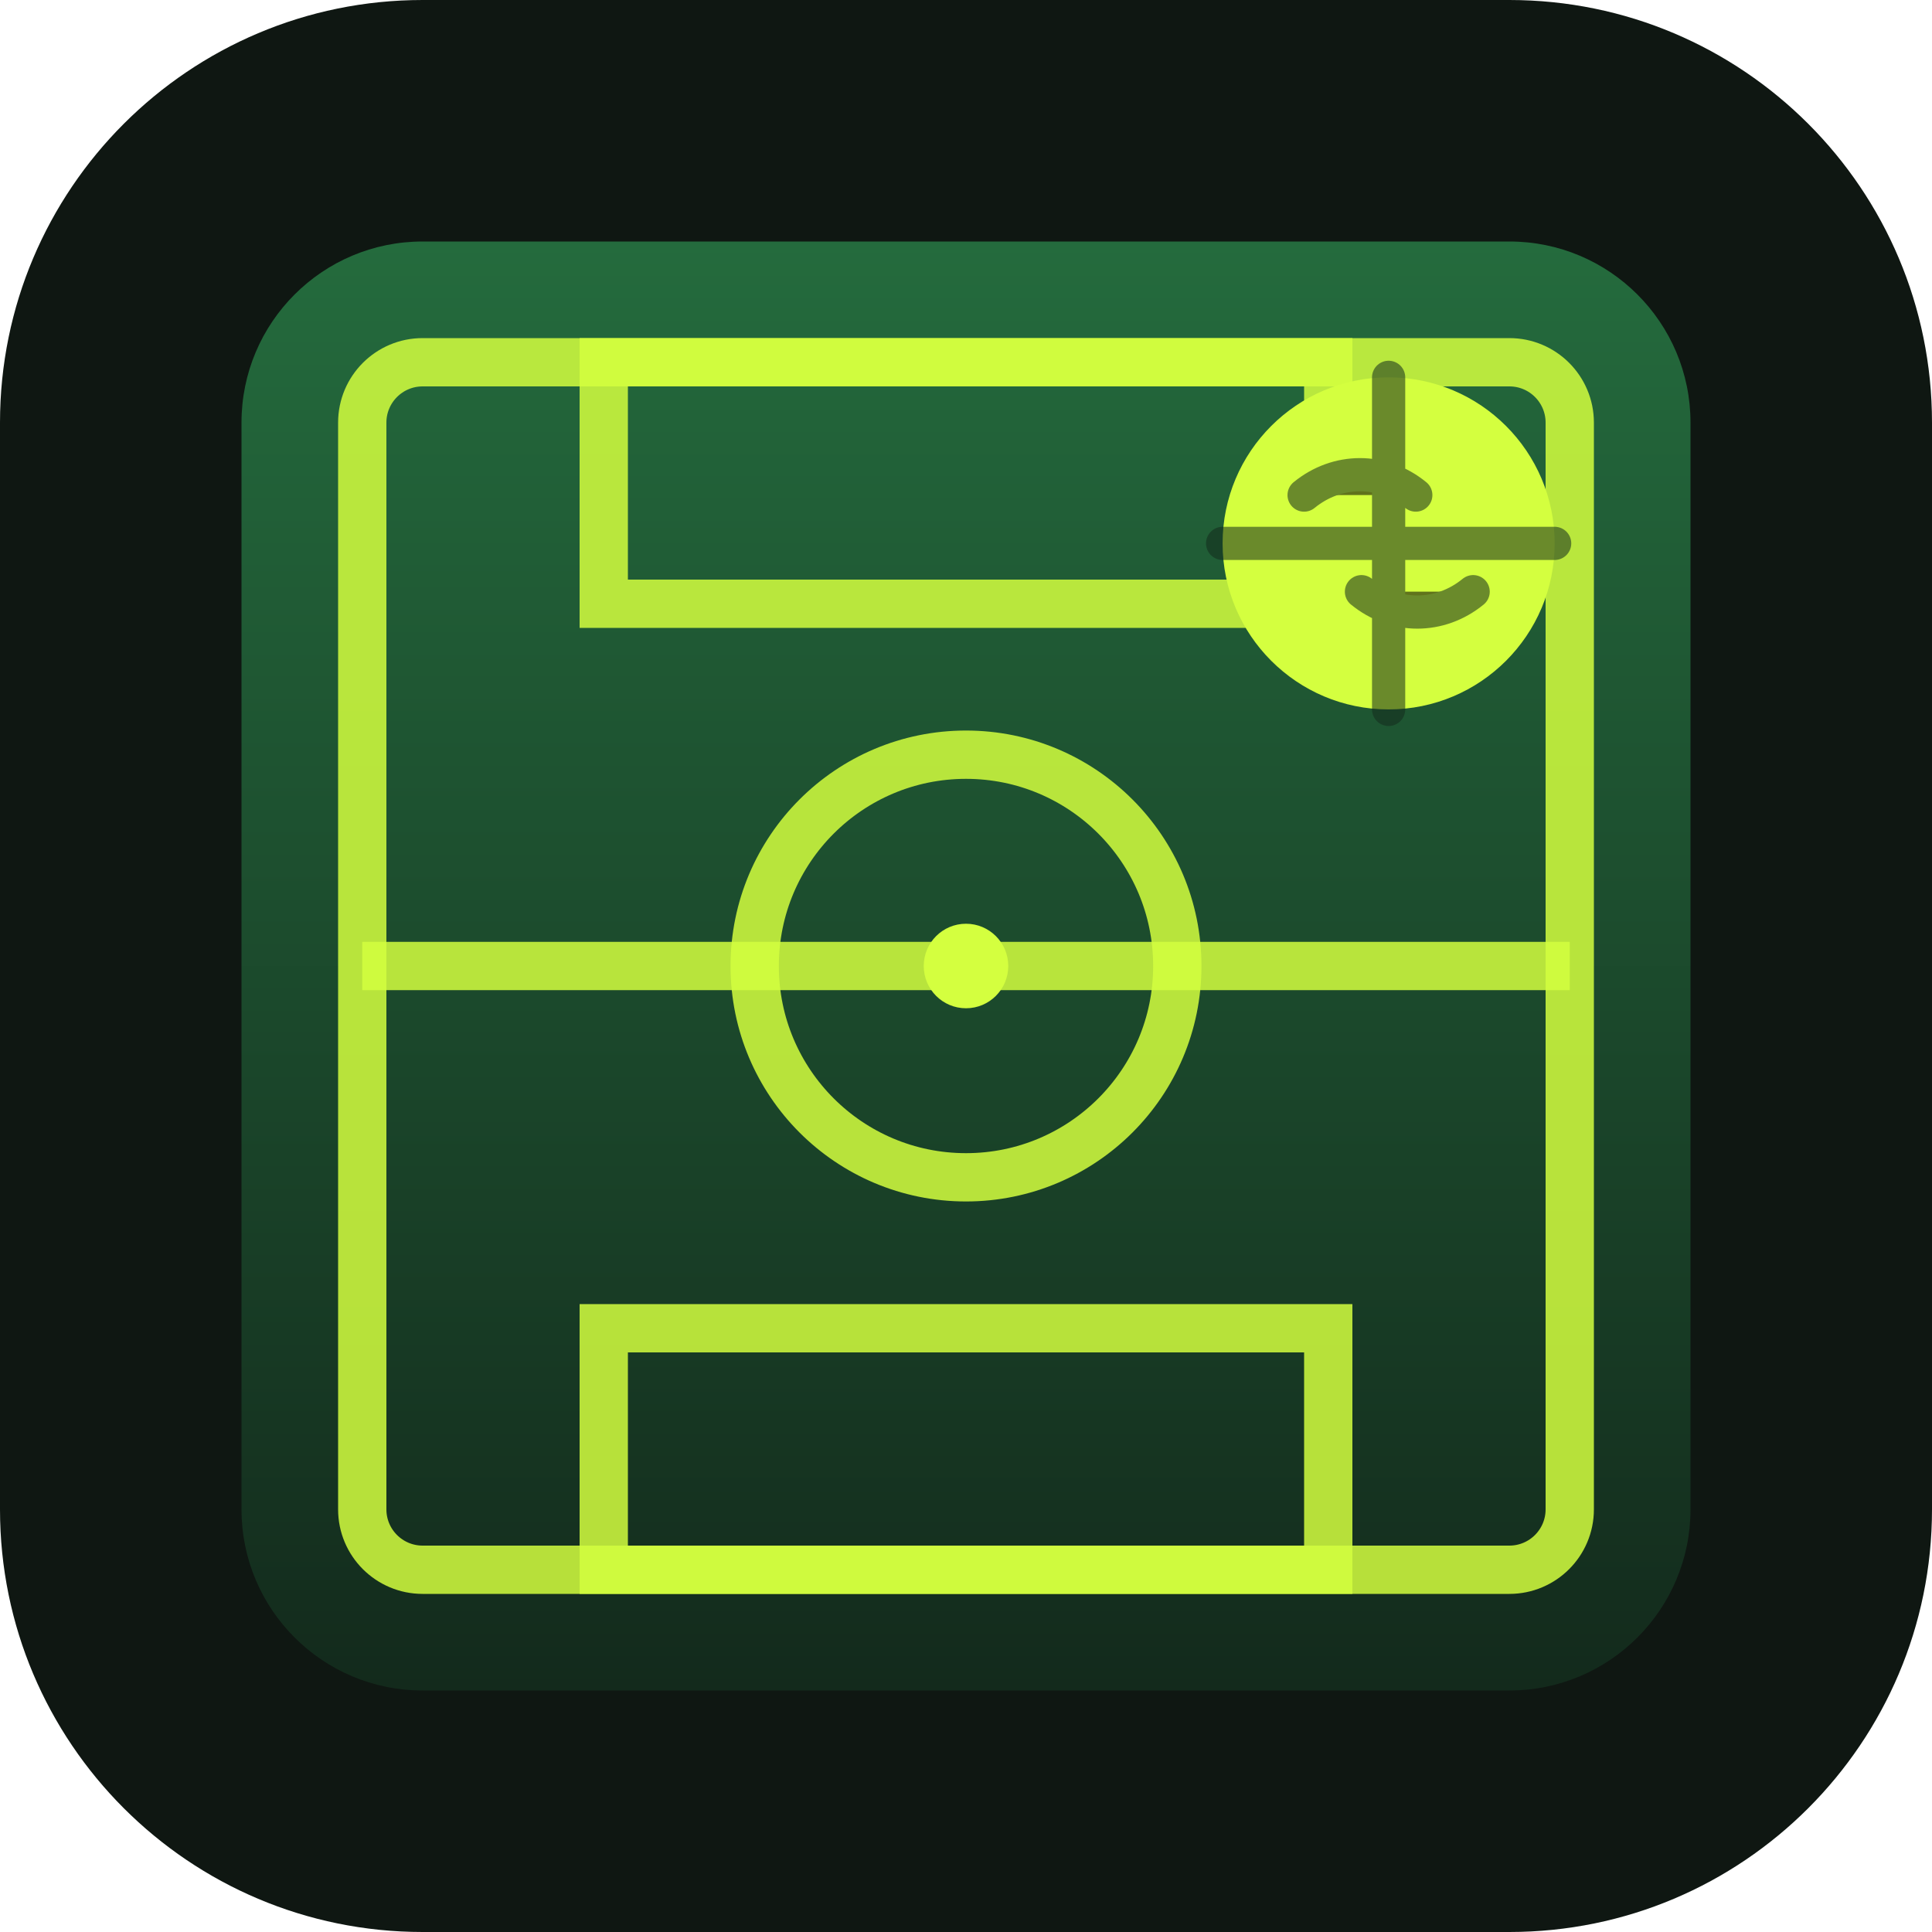
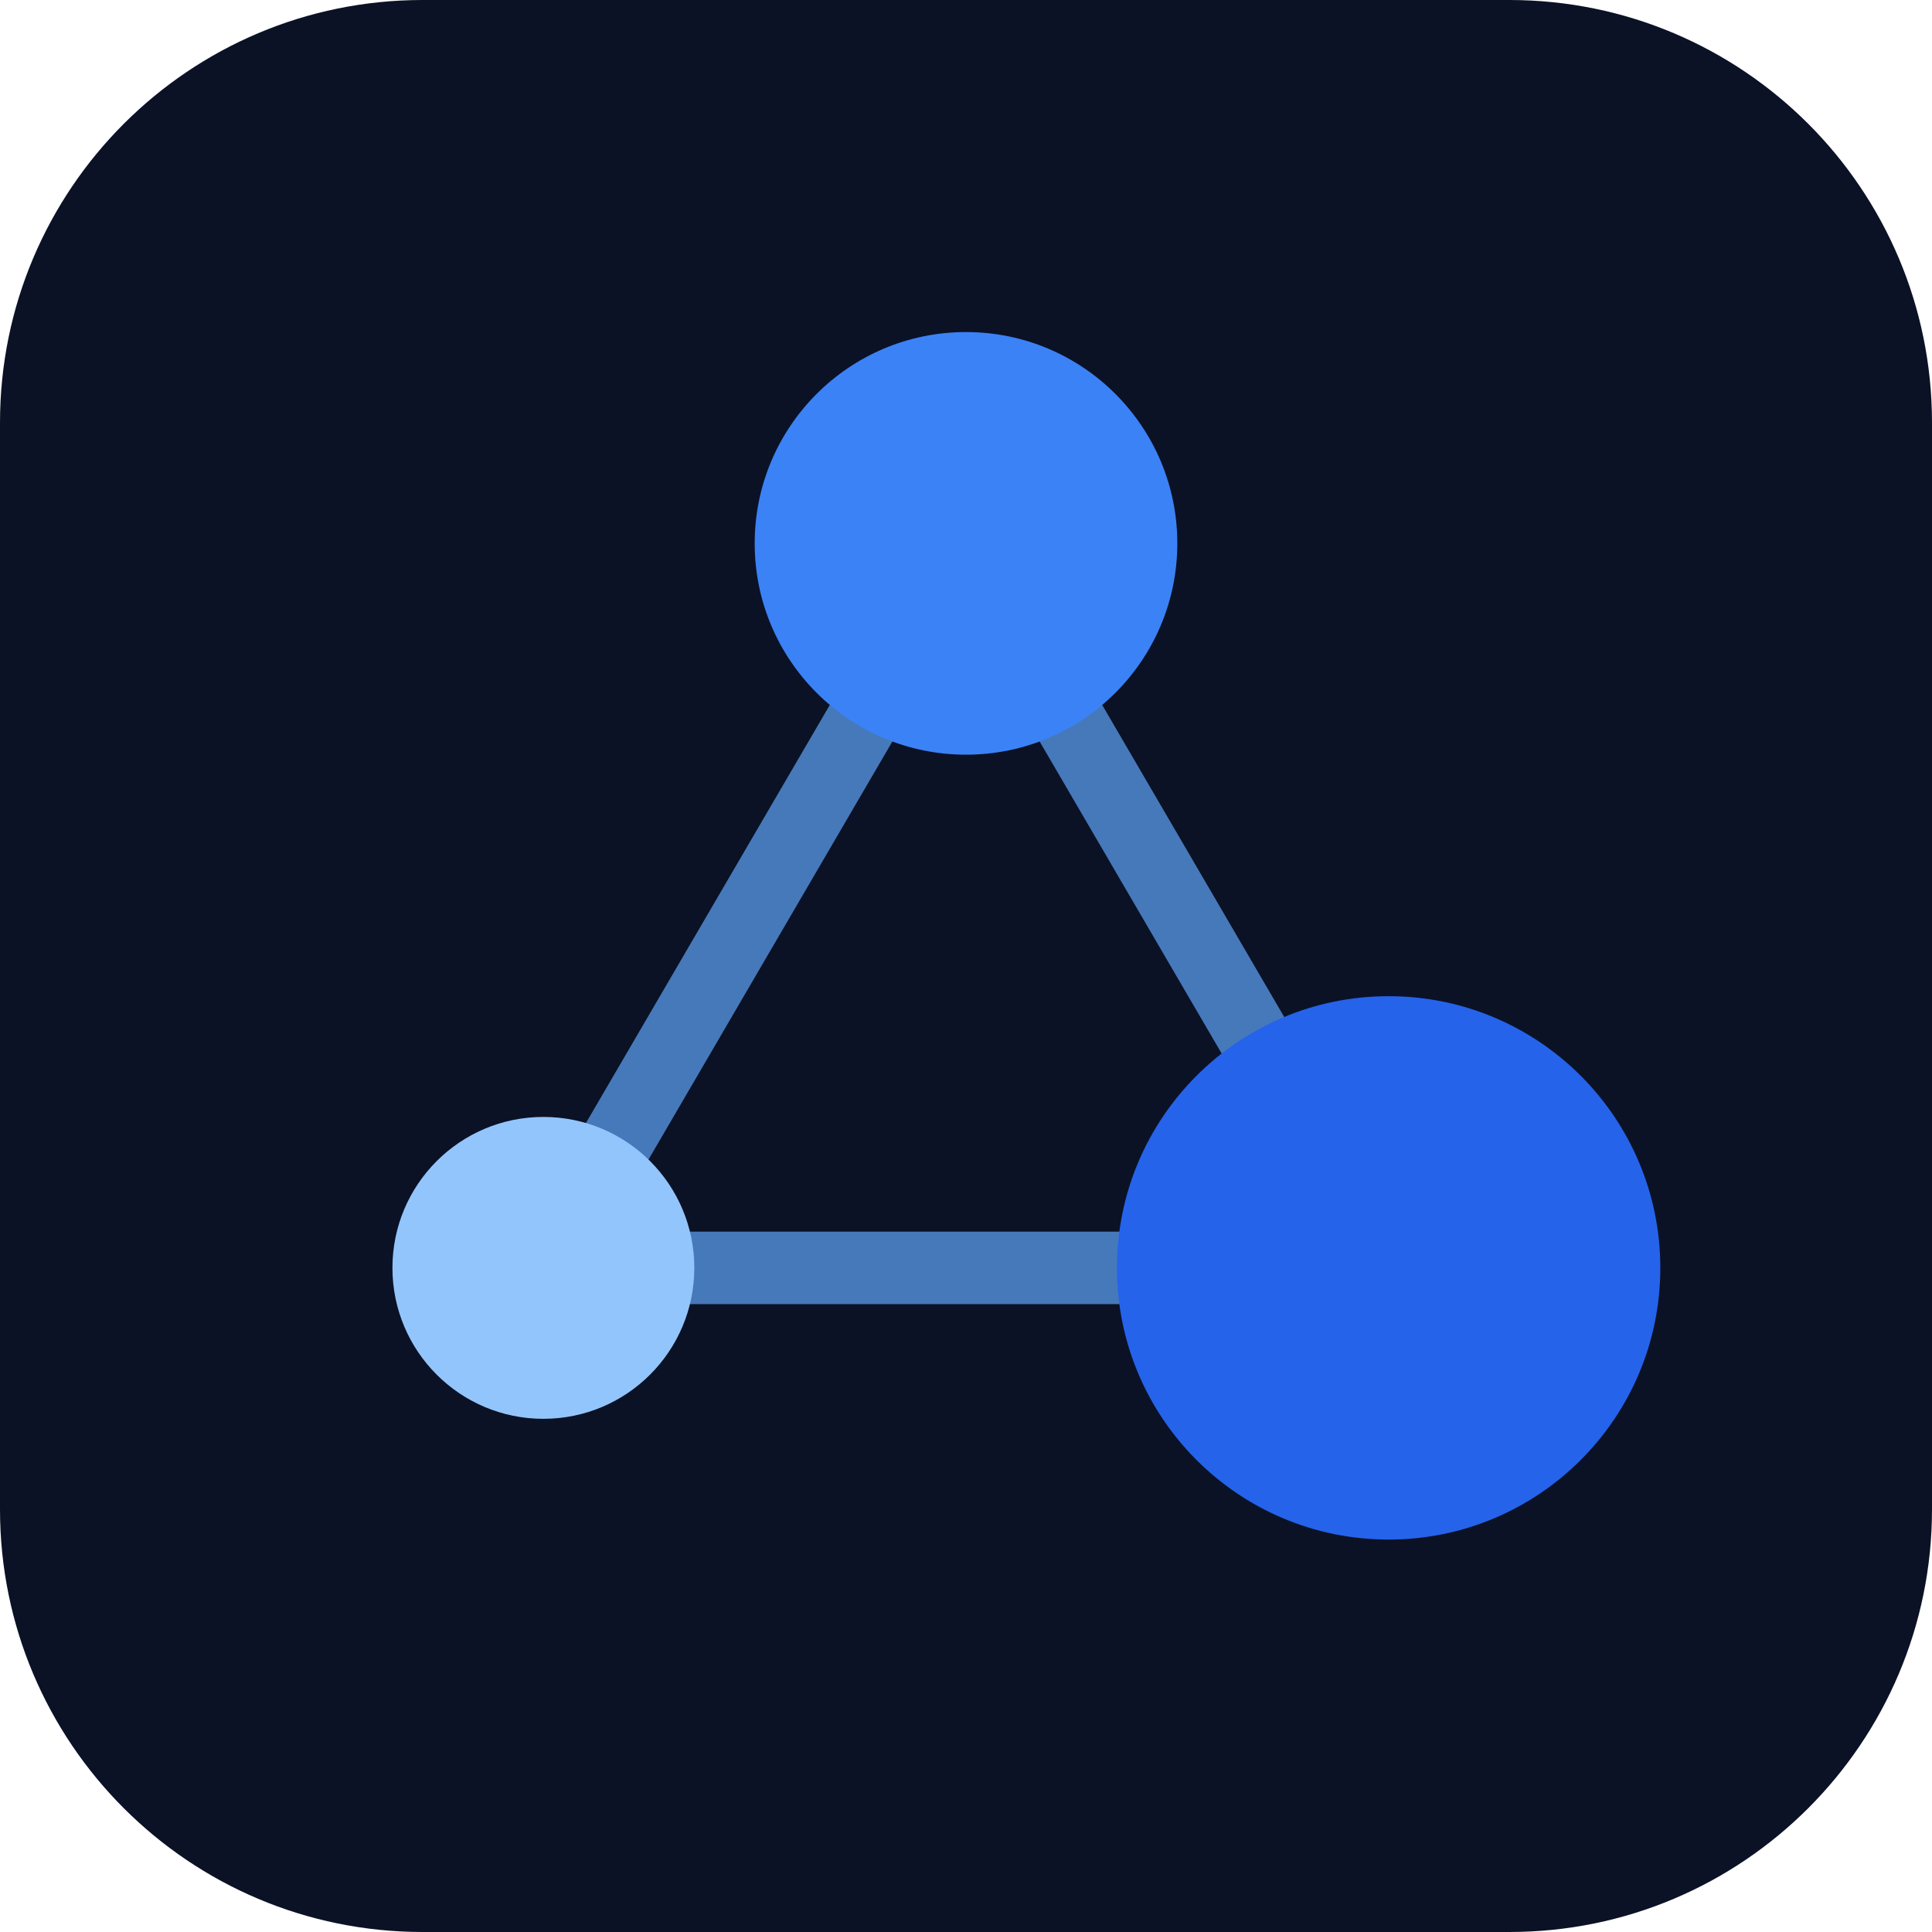
<svg xmlns="http://www.w3.org/2000/svg" viewBox="0 0 64 64" role="img" aria-label="Spielfeld">
-   <defs>
-     <linearGradient id="pitch" x1="0" y1="0" x2="0" y2="1">
-       <stop offset="0%" stop-color="#246b3d" />
-       <stop offset="100%" stop-color="#132a1c" />
-     </linearGradient>
-   </defs>
-   <rect width="64" height="64" rx="14" fill="#0f1712" />
-   <rect x="8" y="8" width="48" height="48" rx="6" fill="url(#pitch)" />
-   <g fill="none" stroke="#d4ff3f" stroke-opacity="0.85" stroke-width="1.6">
-     <rect x="12" y="12" width="40" height="40" rx="2" />
-     <line x1="12" y1="32" x2="52" y2="32" />
-     <circle cx="32" cy="32" r="7" />
-     <circle cx="32" cy="32" r="1.4" fill="#d4ff3f" stroke="none" />
-     <rect x="20" y="12" width="24" height="8" />
-     <rect x="20" y="44" width="24" height="8" />
+   <rect width="64" height="64" rx="14" fill="#0b1226" />
+   <g stroke="#60a5fa" stroke-width="2.4" stroke-linecap="round" opacity="0.7">
+     <line x1="18" y1="42" x2="32" y2="18" />
+     <line x1="32" y1="18" x2="46" y2="42" />
+     <line x1="18" y1="42" x2="46" y2="42" />
  </g>
-   <circle cx="46" cy="18" r="5.5" fill="#d4ff3f" />
-   <path d="M43.2 16.4c1.1-.9 2.6-.9 3.7 0M48.8 19.6c-1.1.9-2.6.9-3.7 0M46 12.5v11M40.5 18h11" stroke="#132a1c" stroke-width="1.1" stroke-linecap="round" opacity="0.55" />
+   <circle cx="32" cy="18" r="7" fill="#3b82f6" />
+   <circle cx="18" cy="42" r="5" fill="#93c5fd" />
+   <circle cx="46" cy="42" r="9" fill="#2563eb" />
</svg>
